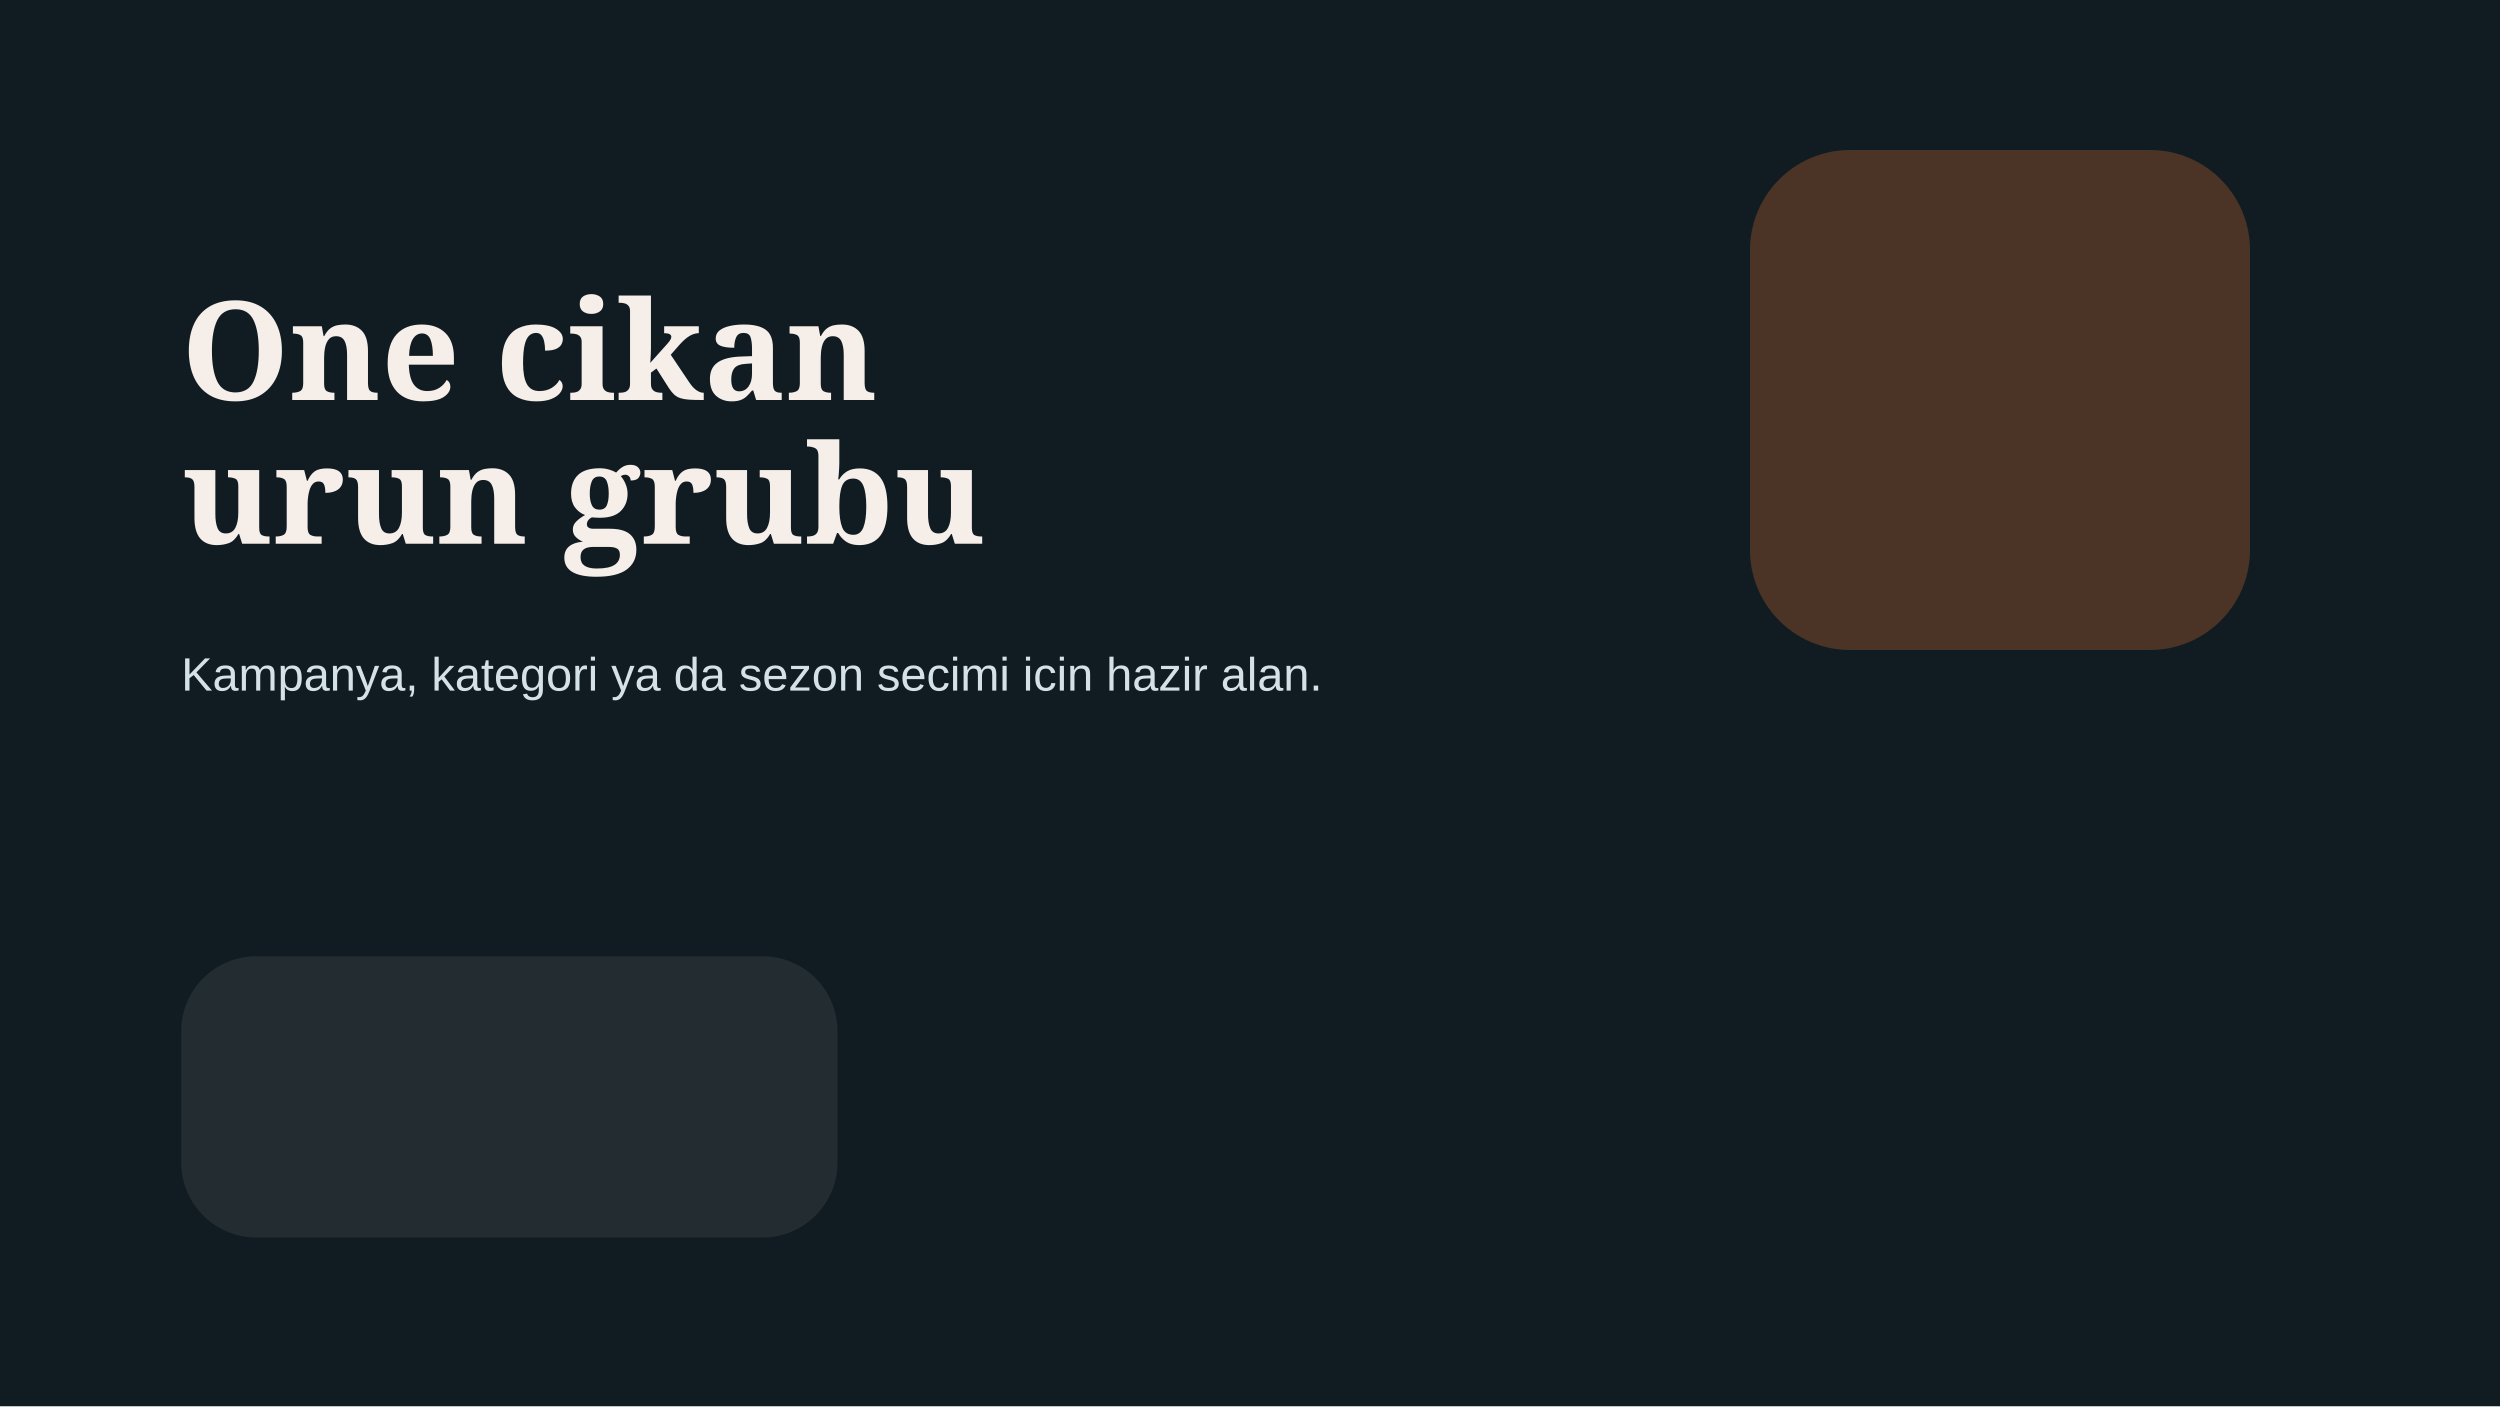
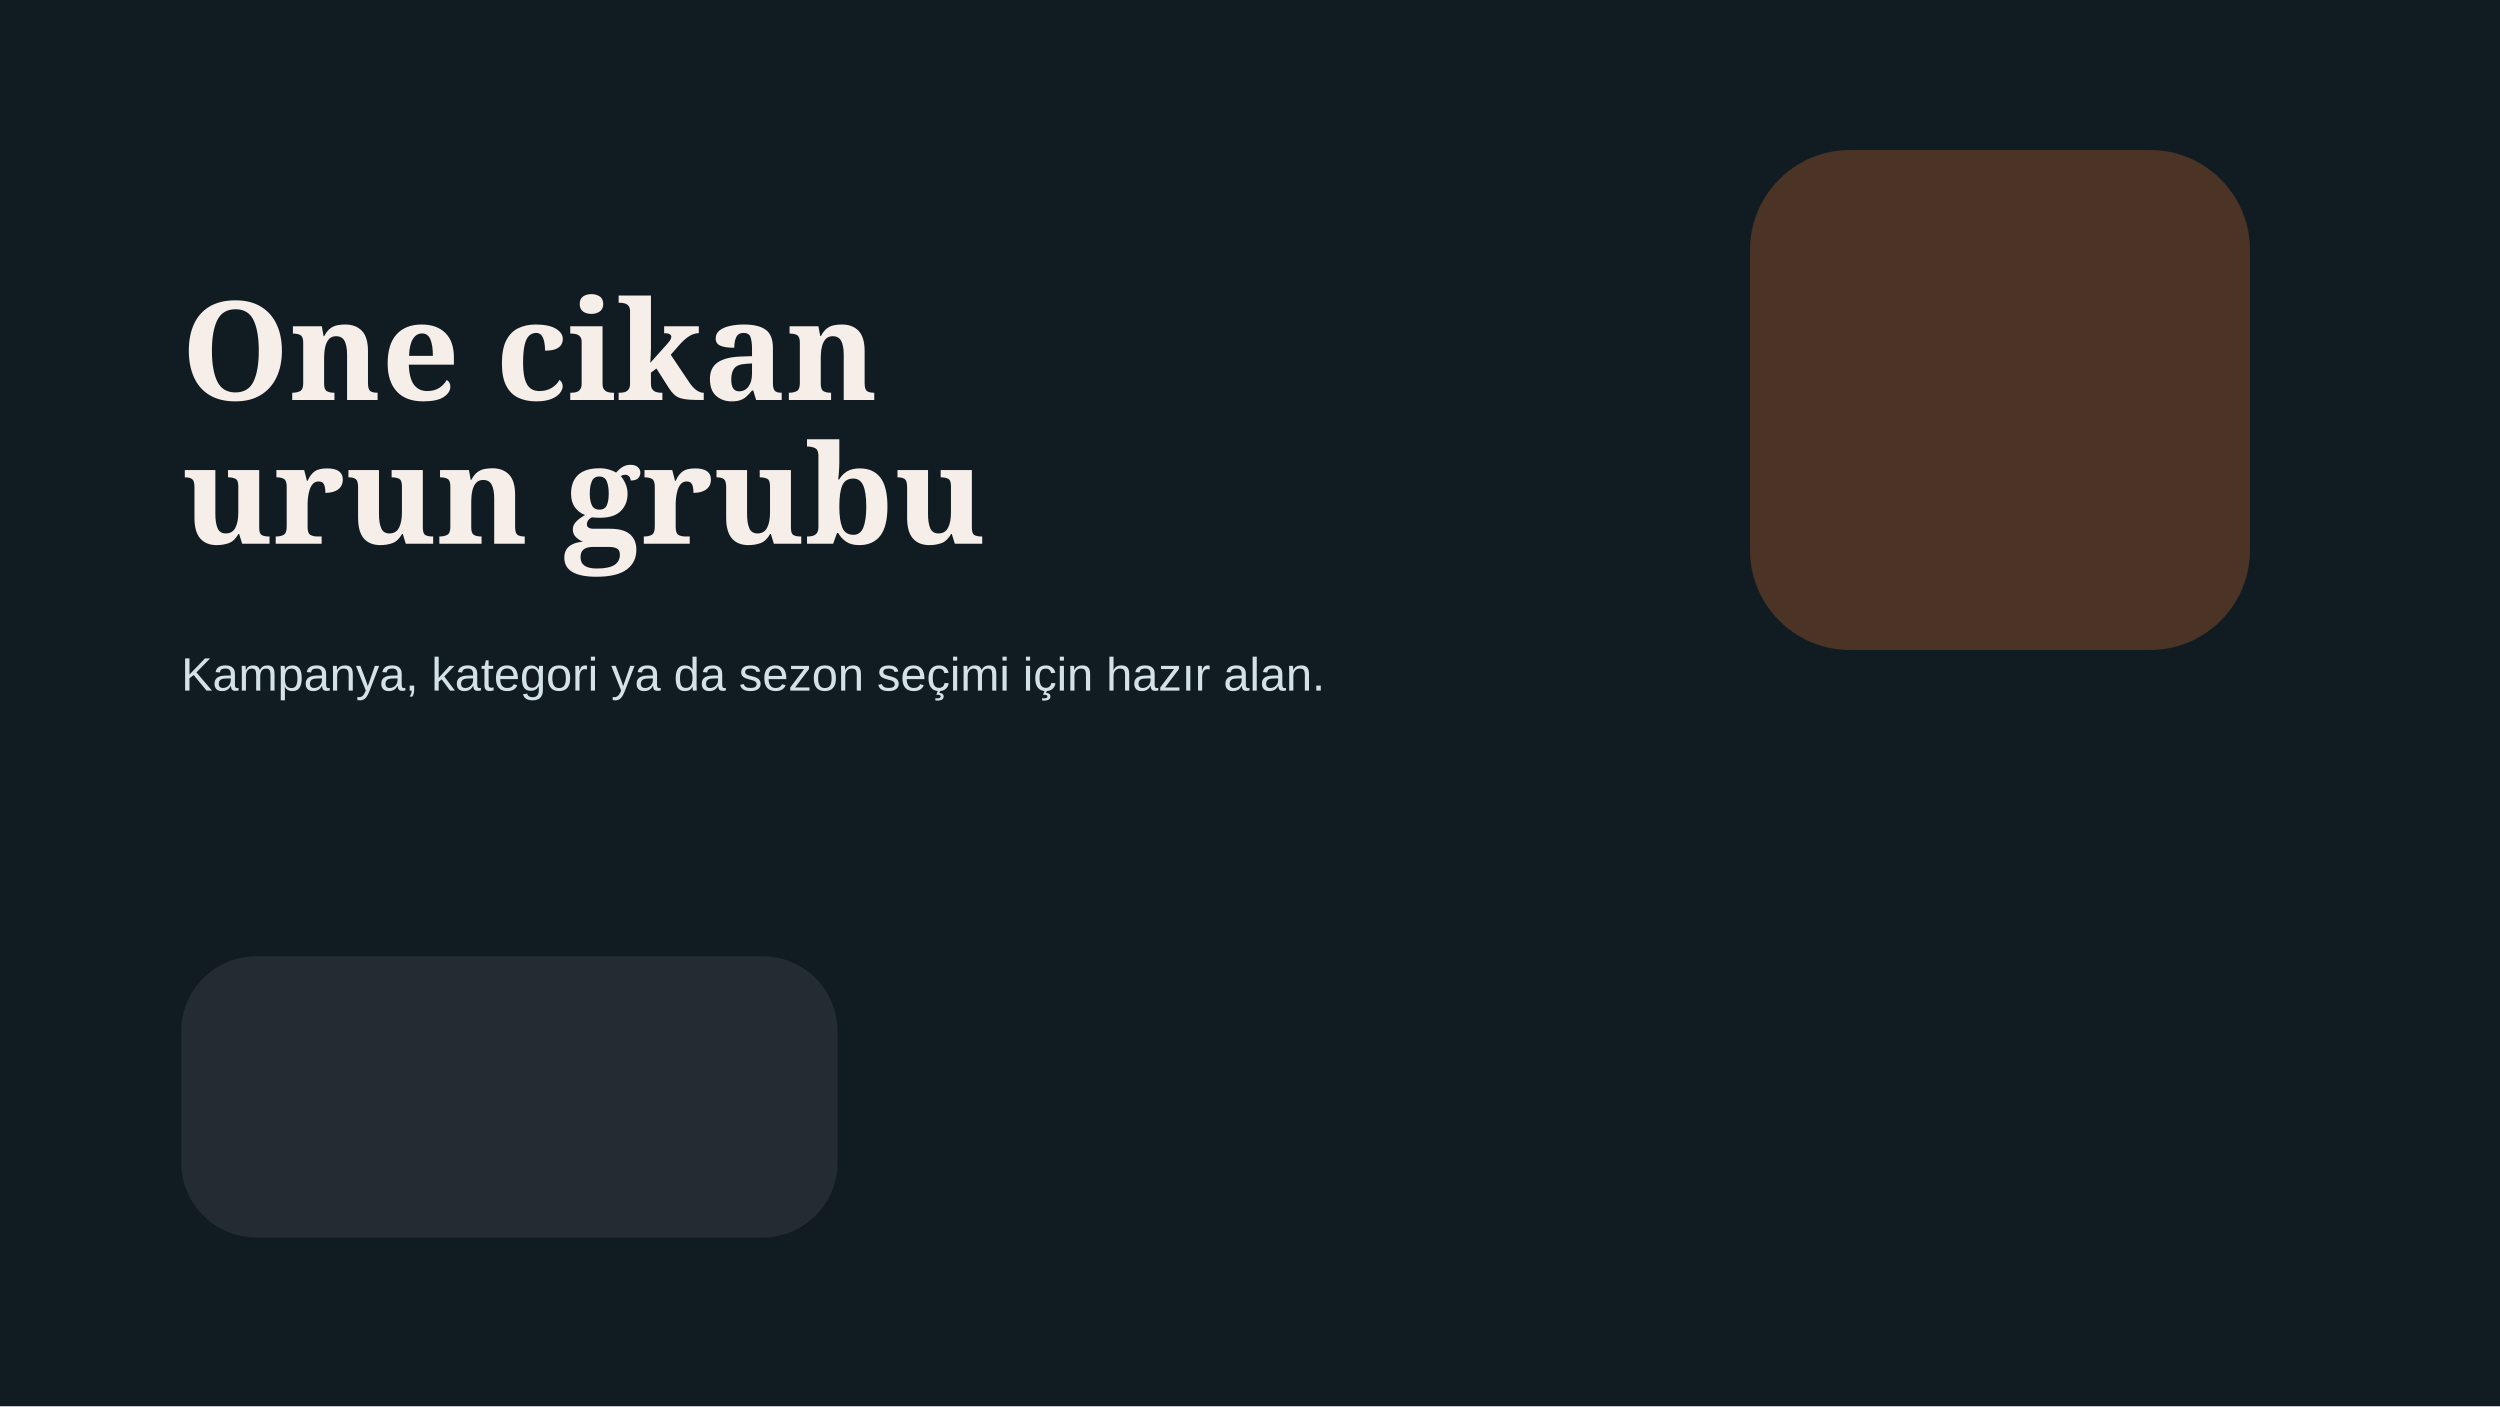
<svg xmlns="http://www.w3.org/2000/svg" width="1600" height="900" viewBox="0 0 1600 900" fill="none">
  <rect width="1600" height="900" fill="#111C22" />
  <rect x="1120" y="96" width="320" height="320" rx="64" fill="#B85E2D" fill-opacity="0.35" />
  <rect x="116" y="612" width="420" height="180" rx="48" fill="#F4E8DC" fill-opacity="0.08" />
  <text x="116" y="256" fill="#F6EEE9" font-family="Georgia, serif" font-size="88" font-weight="700">One cikan</text>
  <text x="116" y="348" fill="#F6EEE9" font-family="Georgia, serif" font-size="88" font-weight="700">urun grubu</text>
-   <text x="116" y="442" fill="#D4E2E8" font-family="Arial, sans-serif" font-size="30">Kampanya, kategori ya da sezon secimi icin hazir alan.</text>
+   <text x="116" y="442" fill="#D4E2E8" font-family="Arial, sans-serif" font-size="30">Kampanya, kategori ya da sezon seçimi için hazır alan.</text>
</svg>
